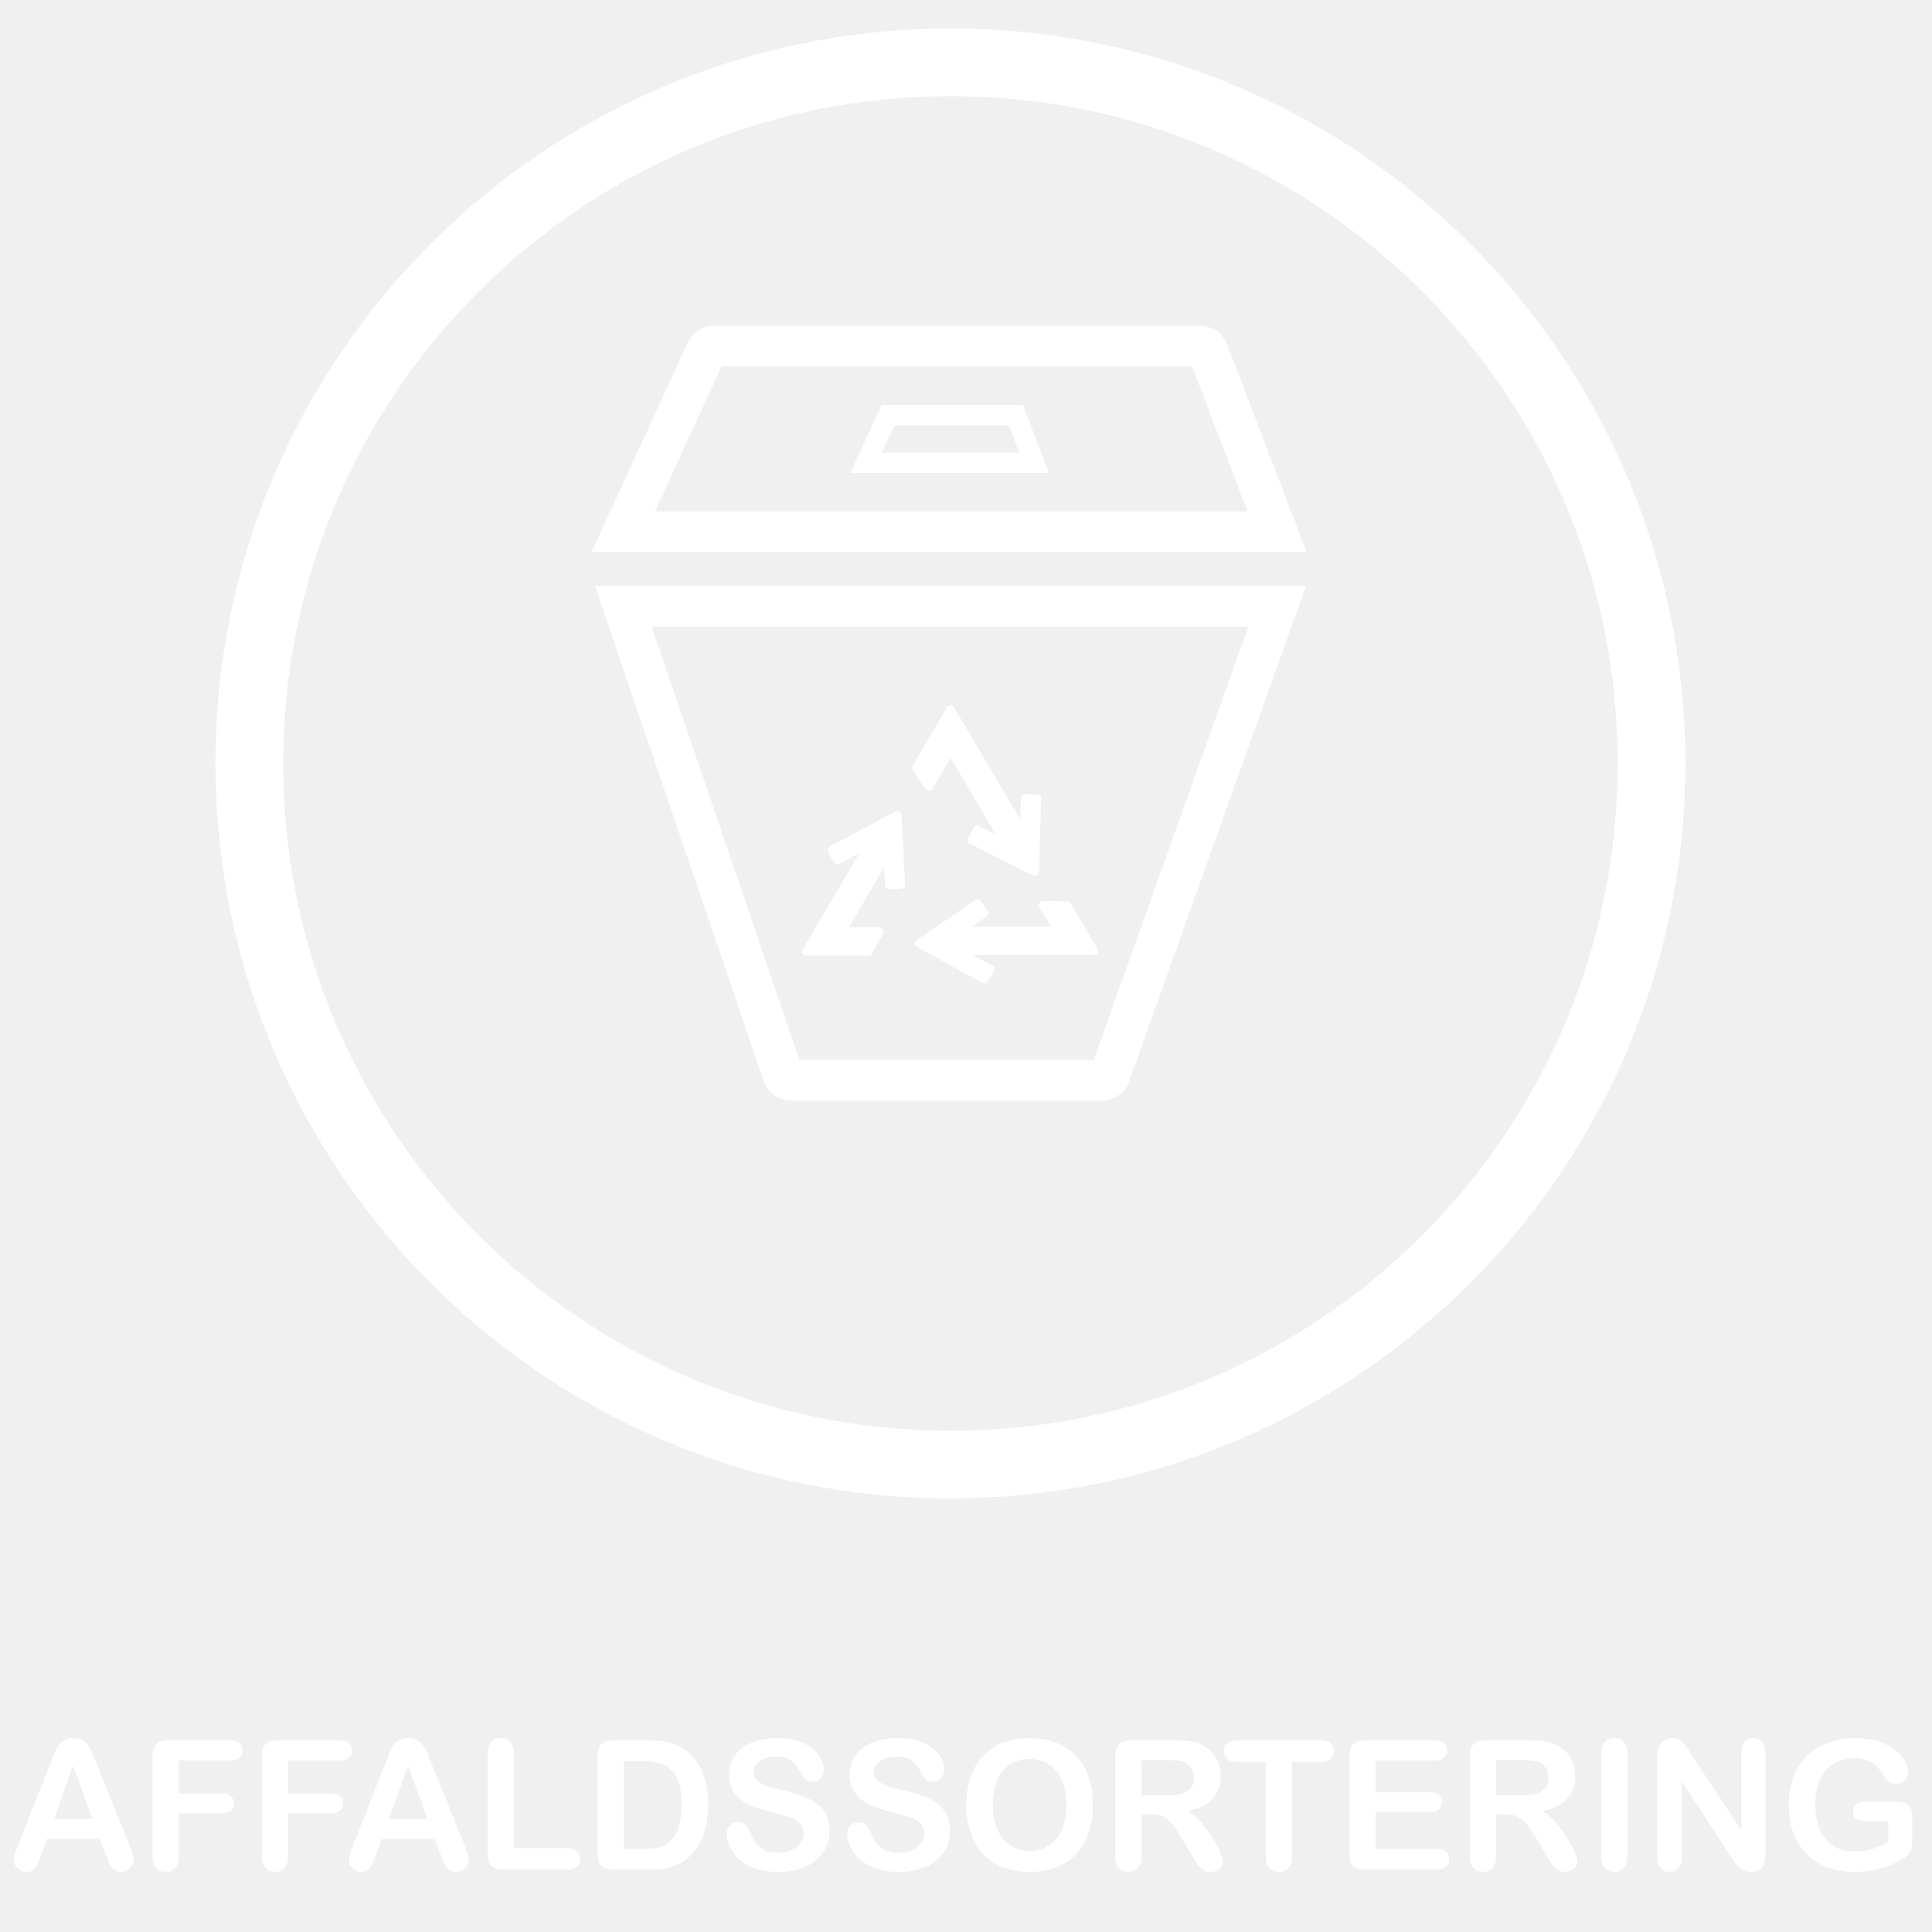
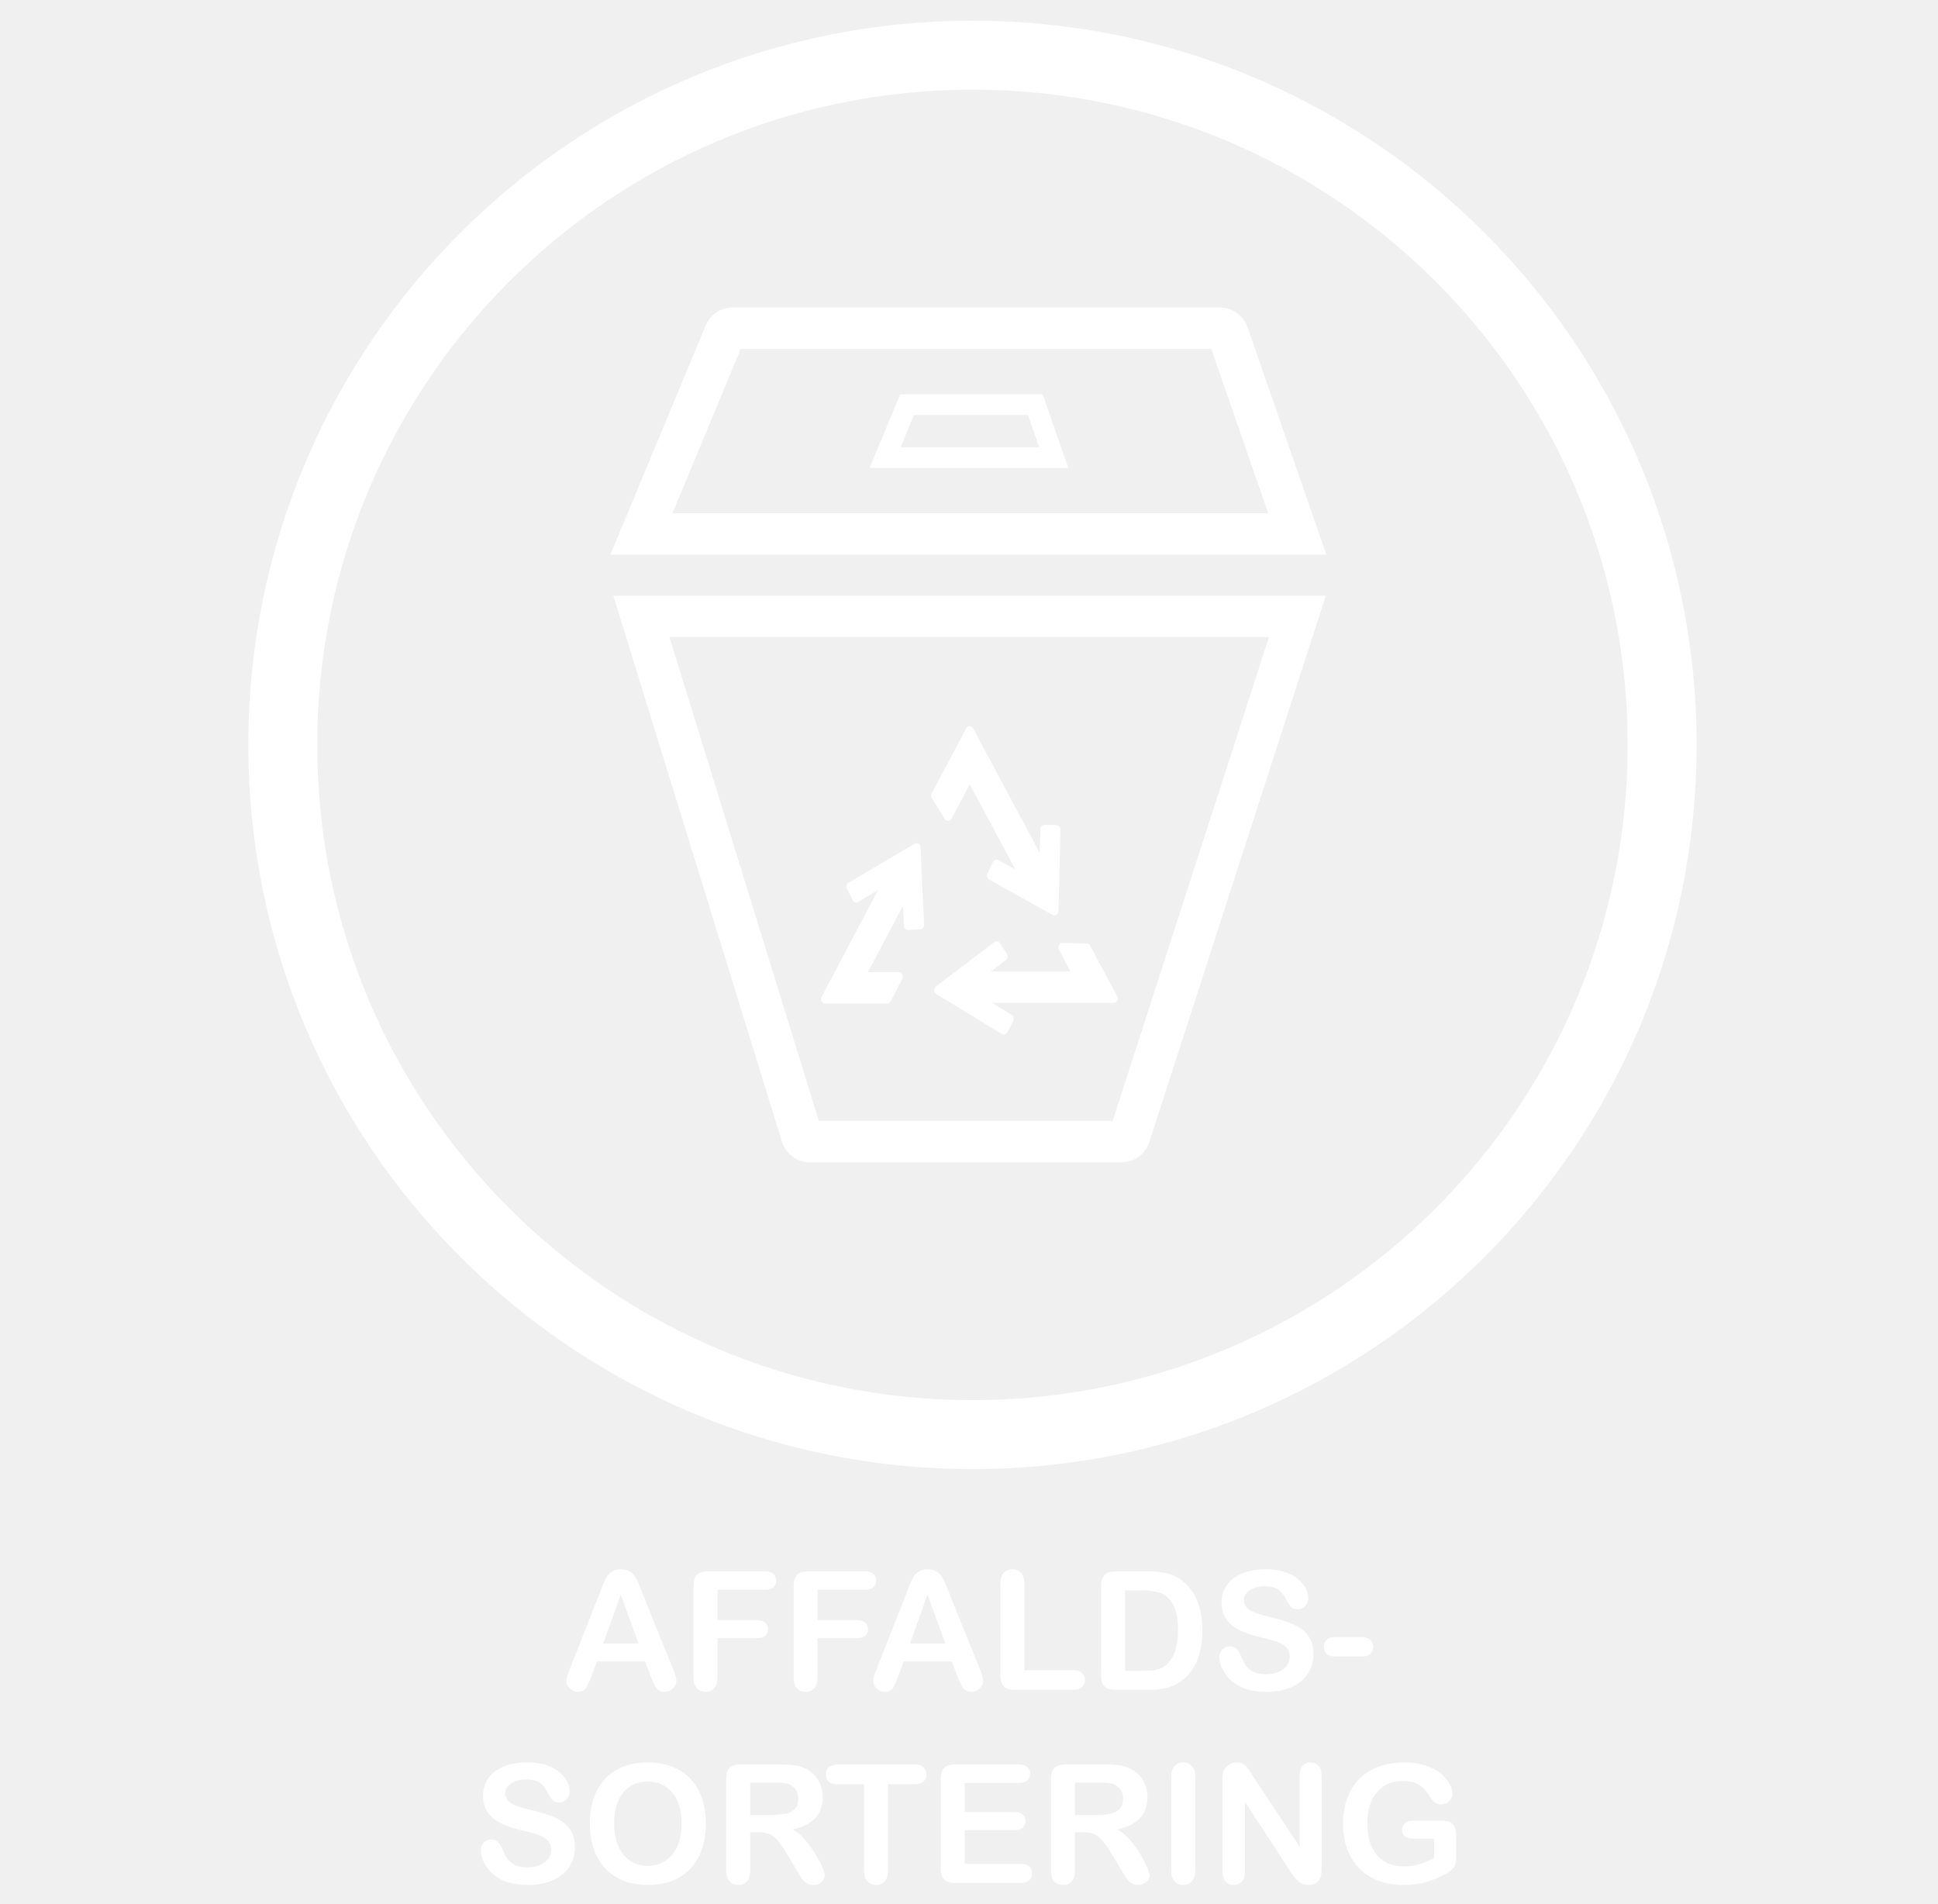
- <svg xmlns="http://www.w3.org/2000/svg" width="62" height="62" viewBox="0 0 62 62" fill="none">
-   <path d="M3.396 59.53L3.198 59.009H1.51L1.312 59.541C1.234 59.749 1.168 59.89 1.114 59.963C1.059 60.035 0.969 60.071 0.845 60.071C0.739 60.071 0.645 60.032 0.564 59.955C0.483 59.877 0.442 59.789 0.442 59.691C0.442 59.635 0.452 59.576 0.471 59.516C0.49 59.455 0.521 59.371 0.564 59.264L1.626 56.568C1.656 56.49 1.692 56.398 1.734 56.29C1.777 56.181 1.823 56.09 1.87 56.018C1.919 55.946 1.982 55.889 2.059 55.845C2.139 55.8 2.236 55.777 2.351 55.777C2.468 55.777 2.565 55.8 2.643 55.845C2.722 55.889 2.785 55.946 2.833 56.015C2.882 56.085 2.922 56.161 2.954 56.242C2.988 56.321 3.031 56.428 3.082 56.562L4.167 59.241C4.251 59.445 4.294 59.593 4.294 59.686C4.294 59.782 4.253 59.871 4.172 59.952C4.093 60.031 3.997 60.071 3.883 60.071C3.817 60.071 3.761 60.059 3.713 60.034C3.666 60.011 3.627 59.98 3.594 59.941C3.562 59.899 3.527 59.837 3.49 59.754C3.454 59.669 3.423 59.594 3.396 59.53ZM1.731 58.377H2.971L2.346 56.664L1.731 58.377ZM7.395 56.497H5.738V57.559H7.123C7.252 57.559 7.347 57.588 7.409 57.647C7.473 57.703 7.505 57.78 7.505 57.876C7.505 57.972 7.473 58.049 7.409 58.105C7.345 58.162 7.25 58.19 7.123 58.19H5.738V59.558C5.738 59.732 5.699 59.861 5.619 59.946C5.542 60.029 5.442 60.071 5.319 60.071C5.195 60.071 5.093 60.028 5.013 59.943C4.936 59.858 4.897 59.73 4.897 59.558V56.364C4.897 56.243 4.915 56.145 4.951 56.069C4.987 55.992 5.043 55.936 5.118 55.902C5.195 55.866 5.294 55.848 5.413 55.848H7.395C7.529 55.848 7.628 55.879 7.692 55.939C7.758 55.997 7.792 56.075 7.792 56.171C7.792 56.269 7.758 56.349 7.692 56.409C7.628 56.468 7.529 56.497 7.395 56.497ZM10.901 56.497H9.244V57.559H10.629C10.758 57.559 10.853 57.588 10.915 57.647C10.979 57.703 11.011 57.78 11.011 57.876C11.011 57.972 10.979 58.049 10.915 58.105C10.851 58.162 10.756 58.19 10.629 58.19H9.244V59.558C9.244 59.732 9.205 59.861 9.125 59.946C9.048 60.029 8.948 60.071 8.825 60.071C8.701 60.071 8.599 60.028 8.519 59.943C8.442 59.858 8.403 59.73 8.403 59.558V56.364C8.403 56.243 8.421 56.145 8.457 56.069C8.493 55.992 8.549 55.936 8.624 55.902C8.702 55.866 8.8 55.848 8.919 55.848H10.901C11.035 55.848 11.134 55.879 11.198 55.939C11.264 55.997 11.298 56.075 11.298 56.171C11.298 56.269 11.264 56.349 11.198 56.409C11.134 56.468 11.035 56.497 10.901 56.497ZM14.147 59.53L13.948 59.009H12.26L12.062 59.541C11.985 59.749 11.919 59.89 11.864 59.963C11.809 60.035 11.72 60.071 11.595 60.071C11.489 60.071 11.396 60.032 11.315 59.955C11.233 59.877 11.193 59.789 11.193 59.691C11.193 59.635 11.202 59.576 11.221 59.516C11.24 59.455 11.271 59.371 11.315 59.264L12.377 56.568C12.407 56.49 12.443 56.398 12.484 56.29C12.528 56.181 12.573 56.09 12.62 56.018C12.669 55.946 12.732 55.889 12.81 55.845C12.889 55.8 12.986 55.777 13.102 55.777C13.219 55.777 13.316 55.8 13.393 55.845C13.473 55.889 13.536 55.946 13.583 56.015C13.632 56.085 13.673 56.161 13.705 56.242C13.739 56.321 13.781 56.428 13.832 56.562L14.917 59.241C15.002 59.445 15.044 59.593 15.044 59.686C15.044 59.782 15.004 59.871 14.923 59.952C14.843 60.031 14.747 60.071 14.634 60.071C14.568 60.071 14.511 60.059 14.464 60.034C14.417 60.011 14.377 59.98 14.345 59.941C14.313 59.899 14.278 59.837 14.24 59.754C14.204 59.669 14.173 59.594 14.147 59.53ZM12.481 58.377H13.722L13.096 56.664L12.481 58.377ZM16.489 56.287V59.309H18.194C18.329 59.309 18.433 59.342 18.505 59.408C18.579 59.474 18.616 59.557 18.616 59.657C18.616 59.759 18.58 59.842 18.508 59.907C18.436 59.969 18.331 60 18.194 60H16.163C15.98 60 15.848 59.959 15.767 59.878C15.687 59.797 15.648 59.666 15.648 59.485V56.287C15.648 56.117 15.685 55.99 15.761 55.905C15.838 55.82 15.939 55.777 16.064 55.777C16.19 55.777 16.292 55.82 16.37 55.905C16.449 55.988 16.489 56.115 16.489 56.287ZM19.692 55.848H20.788C21.073 55.848 21.317 55.875 21.521 55.928C21.725 55.98 21.91 56.08 22.076 56.225C22.509 56.595 22.725 57.158 22.725 57.913C22.725 58.162 22.703 58.389 22.66 58.595C22.616 58.801 22.549 58.987 22.459 59.153C22.368 59.318 22.252 59.465 22.11 59.595C21.999 59.695 21.877 59.775 21.745 59.836C21.613 59.896 21.47 59.939 21.317 59.963C21.166 59.988 20.995 60 20.805 60H19.709C19.556 60 19.441 59.977 19.363 59.932C19.286 59.885 19.235 59.82 19.21 59.737C19.188 59.652 19.176 59.542 19.176 59.408V56.364C19.176 56.182 19.217 56.051 19.298 55.97C19.379 55.889 19.51 55.848 19.692 55.848ZM20.017 56.514V59.332H20.655C20.794 59.332 20.904 59.328 20.983 59.32C21.062 59.313 21.145 59.294 21.23 59.264C21.314 59.233 21.388 59.191 21.45 59.136C21.732 58.898 21.872 58.489 21.872 57.907C21.872 57.497 21.81 57.191 21.685 56.987C21.563 56.783 21.411 56.654 21.23 56.599C21.048 56.542 20.829 56.514 20.573 56.514H20.017ZM26.619 58.754C26.619 59.005 26.554 59.231 26.423 59.431C26.295 59.631 26.106 59.788 25.857 59.901C25.608 60.014 25.312 60.071 24.971 60.071C24.561 60.071 24.223 59.993 23.957 59.839C23.768 59.727 23.614 59.579 23.495 59.394C23.378 59.207 23.32 59.026 23.32 58.85C23.32 58.748 23.355 58.661 23.424 58.59C23.496 58.516 23.587 58.479 23.696 58.479C23.785 58.479 23.86 58.508 23.92 58.564C23.982 58.621 24.035 58.705 24.078 58.816C24.131 58.948 24.188 59.059 24.248 59.148C24.311 59.236 24.398 59.31 24.509 59.368C24.62 59.425 24.767 59.453 24.948 59.453C25.197 59.453 25.399 59.396 25.554 59.281C25.711 59.164 25.789 59.018 25.789 58.844C25.789 58.707 25.747 58.595 25.662 58.51C25.578 58.423 25.47 58.357 25.336 58.312C25.204 58.267 25.026 58.219 24.803 58.168C24.505 58.098 24.255 58.017 24.053 57.924C23.853 57.83 23.693 57.702 23.574 57.542C23.457 57.379 23.399 57.178 23.399 56.939C23.399 56.71 23.461 56.507 23.586 56.33C23.71 56.152 23.891 56.016 24.127 55.922C24.363 55.826 24.64 55.777 24.959 55.777C25.214 55.777 25.434 55.809 25.619 55.874C25.806 55.936 25.961 56.02 26.084 56.126C26.206 56.23 26.296 56.339 26.353 56.454C26.409 56.569 26.438 56.682 26.438 56.791C26.438 56.891 26.402 56.982 26.33 57.063C26.26 57.142 26.172 57.182 26.067 57.182C25.97 57.182 25.897 57.158 25.846 57.111C25.797 57.062 25.743 56.983 25.684 56.873C25.609 56.717 25.518 56.595 25.412 56.508C25.307 56.419 25.137 56.375 24.903 56.375C24.686 56.375 24.51 56.423 24.376 56.519C24.244 56.614 24.178 56.728 24.178 56.862C24.178 56.945 24.2 57.017 24.246 57.077C24.291 57.138 24.353 57.19 24.433 57.233C24.512 57.276 24.592 57.31 24.673 57.335C24.754 57.36 24.889 57.395 25.075 57.443C25.309 57.497 25.521 57.558 25.71 57.624C25.901 57.69 26.062 57.77 26.194 57.865C26.328 57.959 26.432 58.079 26.506 58.224C26.581 58.368 26.619 58.544 26.619 58.754ZM30.487 58.754C30.487 59.005 30.422 59.231 30.292 59.431C30.164 59.631 29.975 59.788 29.726 59.901C29.476 60.014 29.181 60.071 28.839 60.071C28.43 60.071 28.091 59.993 27.825 59.839C27.637 59.727 27.483 59.579 27.364 59.394C27.247 59.207 27.188 59.026 27.188 58.85C27.188 58.748 27.223 58.661 27.293 58.59C27.365 58.516 27.455 58.479 27.565 58.479C27.654 58.479 27.728 58.508 27.788 58.564C27.851 58.621 27.904 58.705 27.947 58.816C28 58.948 28.057 59.059 28.117 59.148C28.179 59.236 28.266 59.31 28.378 59.368C28.489 59.425 28.635 59.453 28.817 59.453C29.066 59.453 29.268 59.396 29.423 59.281C29.579 59.164 29.658 59.018 29.658 58.844C29.658 58.707 29.615 58.595 29.53 58.51C29.447 58.423 29.338 58.357 29.204 58.312C29.072 58.267 28.895 58.219 28.672 58.168C28.374 58.098 28.124 58.017 27.922 57.924C27.721 57.83 27.562 57.702 27.443 57.542C27.326 57.379 27.267 57.178 27.267 56.939C27.267 56.71 27.33 56.507 27.454 56.33C27.579 56.152 27.759 56.016 27.995 55.922C28.231 55.826 28.509 55.777 28.828 55.777C29.083 55.777 29.303 55.809 29.488 55.874C29.675 55.936 29.829 56.02 29.952 56.126C30.075 56.23 30.165 56.339 30.221 56.454C30.278 56.569 30.306 56.682 30.306 56.791C30.306 56.891 30.27 56.982 30.198 57.063C30.129 57.142 30.041 57.182 29.935 57.182C29.839 57.182 29.765 57.158 29.714 57.111C29.665 57.062 29.611 56.983 29.553 56.873C29.477 56.717 29.387 56.595 29.281 56.508C29.175 56.419 29.005 56.375 28.771 56.375C28.554 56.375 28.378 56.423 28.244 56.519C28.112 56.614 28.046 56.728 28.046 56.862C28.046 56.945 28.069 57.017 28.114 57.077C28.16 57.138 28.222 57.19 28.301 57.233C28.38 57.276 28.461 57.31 28.542 57.335C28.623 57.36 28.757 57.395 28.944 57.443C29.178 57.497 29.39 57.558 29.578 57.624C29.769 57.69 29.93 57.77 30.063 57.865C30.197 57.959 30.3 58.079 30.374 58.224C30.45 58.368 30.487 58.544 30.487 58.754ZM33.028 55.777C33.458 55.777 33.827 55.865 34.135 56.041C34.445 56.215 34.679 56.463 34.837 56.786C34.996 57.107 35.075 57.484 35.075 57.919C35.075 58.239 35.032 58.531 34.945 58.794C34.858 59.056 34.728 59.283 34.554 59.476C34.38 59.669 34.167 59.816 33.914 59.918C33.661 60.02 33.371 60.071 33.045 60.071C32.72 60.071 32.429 60.019 32.172 59.915C31.916 59.809 31.701 59.661 31.53 59.47C31.358 59.28 31.227 59.05 31.139 58.782C31.052 58.514 31.009 58.224 31.009 57.913C31.009 57.594 31.054 57.301 31.144 57.035C31.237 56.769 31.37 56.542 31.544 56.355C31.717 56.168 31.929 56.026 32.178 55.928C32.427 55.828 32.711 55.777 33.028 55.777ZM34.223 57.913C34.223 57.609 34.174 57.345 34.076 57.123C33.977 56.9 33.837 56.732 33.654 56.619C33.472 56.503 33.264 56.446 33.028 56.446C32.86 56.446 32.704 56.478 32.56 56.542C32.419 56.604 32.296 56.696 32.192 56.817C32.09 56.938 32.009 57.092 31.949 57.281C31.89 57.468 31.861 57.679 31.861 57.913C31.861 58.149 31.89 58.362 31.949 58.553C32.009 58.743 32.093 58.902 32.201 59.029C32.31 59.153 32.435 59.247 32.575 59.309C32.716 59.371 32.871 59.402 33.039 59.402C33.254 59.402 33.452 59.349 33.631 59.241C33.812 59.133 33.956 58.967 34.061 58.743C34.169 58.518 34.223 58.241 34.223 57.913ZM36.925 58.224H36.63V59.558C36.63 59.734 36.591 59.863 36.514 59.946C36.437 60.029 36.336 60.071 36.211 60.071C36.077 60.071 35.973 60.027 35.899 59.941C35.826 59.854 35.789 59.726 35.789 59.558V56.364C35.789 56.182 35.83 56.051 35.911 55.97C35.992 55.889 36.123 55.848 36.304 55.848H37.672C37.861 55.848 38.023 55.857 38.157 55.874C38.291 55.889 38.411 55.921 38.519 55.97C38.649 56.025 38.764 56.103 38.865 56.205C38.965 56.307 39.04 56.426 39.091 56.562C39.144 56.696 39.17 56.839 39.17 56.99C39.17 57.299 39.083 57.547 38.907 57.731C38.733 57.917 38.469 58.048 38.114 58.125C38.263 58.205 38.406 58.322 38.542 58.476C38.678 58.631 38.798 58.796 38.904 58.972C39.012 59.146 39.095 59.303 39.153 59.445C39.214 59.585 39.244 59.681 39.244 59.734C39.244 59.788 39.226 59.843 39.19 59.898C39.156 59.951 39.109 59.992 39.049 60.023C38.988 60.055 38.918 60.071 38.839 60.071C38.745 60.071 38.665 60.048 38.601 60.003C38.537 59.959 38.481 59.904 38.434 59.836C38.389 59.768 38.327 59.668 38.247 59.535L37.91 58.975C37.789 58.769 37.681 58.612 37.584 58.505C37.49 58.397 37.394 58.323 37.296 58.284C37.197 58.244 37.074 58.224 36.925 58.224ZM37.406 56.48H36.63V57.621H37.383C37.585 57.621 37.755 57.604 37.893 57.57C38.031 57.534 38.136 57.475 38.208 57.392C38.281 57.307 38.318 57.191 38.318 57.043C38.318 56.928 38.289 56.827 38.23 56.74C38.172 56.652 38.09 56.586 37.987 56.542C37.888 56.501 37.695 56.48 37.406 56.48ZM42.376 56.542H41.459V59.558C41.459 59.732 41.42 59.861 41.343 59.946C41.265 60.029 41.165 60.071 41.042 60.071C40.918 60.071 40.816 60.028 40.736 59.943C40.659 59.858 40.62 59.73 40.62 59.558V56.542H39.703C39.559 56.542 39.453 56.511 39.383 56.449C39.313 56.384 39.278 56.3 39.278 56.197C39.278 56.089 39.314 56.004 39.386 55.942C39.459 55.879 39.565 55.848 39.703 55.848H42.376C42.522 55.848 42.629 55.88 42.699 55.944C42.771 56.009 42.807 56.093 42.807 56.197C42.807 56.3 42.771 56.384 42.699 56.449C42.627 56.511 42.52 56.542 42.376 56.542ZM46.041 56.497H44.146V57.516H45.891C46.019 57.516 46.115 57.546 46.177 57.604C46.241 57.661 46.273 57.736 46.273 57.831C46.273 57.925 46.242 58.002 46.18 58.063C46.117 58.121 46.021 58.151 45.891 58.151H44.146V59.332H46.106C46.238 59.332 46.337 59.363 46.403 59.425C46.471 59.486 46.505 59.567 46.505 59.669C46.505 59.767 46.471 59.847 46.403 59.909C46.337 59.97 46.238 60 46.106 60H43.821C43.638 60 43.505 59.959 43.424 59.878C43.345 59.797 43.305 59.666 43.305 59.485V56.364C43.305 56.243 43.323 56.145 43.359 56.069C43.395 55.992 43.451 55.936 43.526 55.902C43.603 55.866 43.702 55.848 43.821 55.848H46.041C46.175 55.848 46.274 55.879 46.338 55.939C46.404 55.997 46.437 56.075 46.437 56.171C46.437 56.269 46.404 56.349 46.338 56.409C46.274 56.468 46.175 56.497 46.041 56.497ZM48.304 58.224H48.009V59.558C48.009 59.734 47.971 59.863 47.893 59.946C47.816 60.029 47.715 60.071 47.59 60.071C47.456 60.071 47.352 60.027 47.279 59.941C47.205 59.854 47.168 59.726 47.168 59.558V56.364C47.168 56.182 47.209 56.051 47.29 55.97C47.371 55.889 47.502 55.848 47.684 55.848H49.051C49.24 55.848 49.402 55.857 49.536 55.874C49.67 55.889 49.791 55.921 49.898 55.97C50.028 56.025 50.144 56.103 50.244 56.205C50.344 56.307 50.419 56.426 50.47 56.562C50.523 56.696 50.55 56.839 50.55 56.99C50.55 57.299 50.462 57.547 50.286 57.731C50.112 57.917 49.848 58.048 49.493 58.125C49.642 58.205 49.785 58.322 49.921 58.476C50.057 58.631 50.178 58.796 50.283 58.972C50.391 59.146 50.474 59.303 50.532 59.445C50.593 59.585 50.623 59.681 50.623 59.734C50.623 59.788 50.605 59.843 50.569 59.898C50.535 59.951 50.488 59.992 50.428 60.023C50.367 60.055 50.297 60.071 50.218 60.071C50.124 60.071 50.044 60.048 49.98 60.003C49.916 59.959 49.86 59.904 49.813 59.836C49.768 59.768 49.706 59.668 49.626 59.535L49.289 58.975C49.168 58.769 49.06 58.612 48.964 58.505C48.869 58.397 48.773 58.323 48.675 58.284C48.577 58.244 48.453 58.224 48.304 58.224ZM48.785 56.48H48.009V57.621H48.763C48.965 57.621 49.134 57.604 49.272 57.57C49.41 57.534 49.515 57.475 49.587 57.392C49.66 57.307 49.697 57.191 49.697 57.043C49.697 56.928 49.668 56.827 49.609 56.74C49.551 56.652 49.47 56.586 49.366 56.542C49.267 56.501 49.074 56.48 48.785 56.48ZM51.382 59.558V56.287C51.382 56.117 51.421 55.99 51.498 55.905C51.576 55.82 51.676 55.777 51.798 55.777C51.925 55.777 52.027 55.82 52.104 55.905C52.184 55.988 52.223 56.115 52.223 56.287V59.558C52.223 59.73 52.184 59.858 52.104 59.943C52.027 60.028 51.925 60.071 51.798 60.071C51.678 60.071 51.578 60.028 51.498 59.943C51.421 59.856 51.382 59.728 51.382 59.558ZM54.262 56.282L55.879 58.728V56.259C55.879 56.098 55.913 55.978 55.981 55.899C56.051 55.818 56.145 55.777 56.262 55.777C56.383 55.777 56.478 55.818 56.548 55.899C56.618 55.978 56.653 56.098 56.653 56.259V59.524C56.653 59.889 56.502 60.071 56.199 60.071C56.124 60.071 56.056 60.059 55.995 60.037C55.935 60.016 55.878 59.982 55.826 59.935C55.773 59.888 55.724 59.833 55.678 59.771C55.633 59.706 55.588 59.641 55.542 59.575L53.965 57.157V59.589C53.965 59.748 53.928 59.868 53.855 59.949C53.781 60.03 53.687 60.071 53.571 60.071C53.452 60.071 53.357 60.03 53.285 59.949C53.214 59.866 53.178 59.746 53.178 59.589V56.386C53.178 56.25 53.193 56.144 53.223 56.066C53.259 55.981 53.318 55.912 53.401 55.86C53.484 55.805 53.574 55.777 53.67 55.777C53.746 55.777 53.81 55.79 53.863 55.814C53.918 55.839 53.965 55.872 54.005 55.913C54.046 55.955 54.088 56.009 54.129 56.075C54.173 56.141 54.217 56.21 54.262 56.282ZM61.365 58.312V59.108C61.365 59.214 61.355 59.299 61.334 59.363C61.313 59.425 61.274 59.482 61.218 59.533C61.163 59.584 61.092 59.633 61.005 59.68C60.754 59.816 60.513 59.915 60.28 59.977C60.048 60.04 59.795 60.071 59.521 60.071C59.202 60.071 58.912 60.022 58.649 59.923C58.387 59.825 58.163 59.683 57.978 59.496C57.793 59.309 57.65 59.082 57.55 58.816C57.452 58.55 57.403 58.253 57.403 57.924C57.403 57.601 57.451 57.306 57.547 57.038C57.644 56.77 57.785 56.542 57.972 56.355C58.159 56.168 58.387 56.026 58.655 55.928C58.923 55.828 59.227 55.777 59.567 55.777C59.846 55.777 60.093 55.815 60.309 55.891C60.524 55.964 60.699 56.058 60.833 56.171C60.967 56.284 61.068 56.404 61.136 56.531C61.204 56.657 61.238 56.77 61.238 56.868C61.238 56.974 61.198 57.064 61.119 57.14C61.041 57.213 60.948 57.25 60.838 57.25C60.778 57.25 60.719 57.236 60.663 57.208C60.608 57.179 60.562 57.14 60.524 57.089C60.42 56.926 60.332 56.804 60.261 56.721C60.189 56.637 60.092 56.568 59.969 56.511C59.848 56.454 59.693 56.426 59.504 56.426C59.31 56.426 59.136 56.46 58.983 56.528C58.83 56.594 58.699 56.691 58.59 56.82C58.482 56.946 58.399 57.102 58.34 57.287C58.284 57.472 58.255 57.677 58.255 57.901C58.255 58.389 58.367 58.763 58.59 59.026C58.814 59.288 59.127 59.419 59.527 59.419C59.721 59.419 59.904 59.394 60.074 59.343C60.245 59.292 60.419 59.219 60.595 59.125V58.451H59.943C59.787 58.451 59.668 58.427 59.587 58.38C59.507 58.333 59.468 58.253 59.468 58.139C59.468 58.047 59.501 57.97 59.567 57.91C59.635 57.849 59.726 57.819 59.841 57.819H60.796C60.913 57.819 61.012 57.83 61.093 57.85C61.174 57.871 61.239 57.917 61.289 57.989C61.34 58.061 61.365 58.169 61.365 58.312Z" fill="white" />
-   <path d="M30.5 47C42.926 47 53 36.926 53 24.5C53 12.074 42.926 2 30.5 2C18.074 2 8 12.074 8 24.5C8 36.926 18.074 47 30.5 47Z" stroke="white" stroke-width="2.171" stroke-miterlimit="10" />
-   <path d="M20 19.453L25.128 34.488C25.163 34.593 25.264 34.664 25.375 34.664H35.373C35.484 34.664 35.581 34.593 35.62 34.491L40.986 19.453H20Z" stroke="white" stroke-width="1.302" stroke-miterlimit="10" />
-   <path d="M20 17.065L22.668 11.257C22.71 11.164 22.805 11.106 22.905 11.106H38.523C38.63 11.106 38.727 11.174 38.767 11.273L40.982 17.065H20Z" stroke="white" stroke-width="1.302" stroke-miterlimit="10" />
-   <path d="M30.506 24.319L31.963 26.784L31.423 26.512C31.358 26.48 31.28 26.506 31.248 26.566L31.072 26.902C31.039 26.966 31.065 27.043 31.127 27.075L33.154 28.101C33.239 28.145 33.343 28.085 33.343 27.989L33.408 25.63C33.408 25.559 33.353 25.498 33.281 25.498L32.897 25.489C32.826 25.489 32.764 25.543 32.764 25.613L32.744 26.304L30.613 22.698C30.561 22.612 30.438 22.612 30.389 22.698L29.289 24.578C29.263 24.619 29.266 24.671 29.292 24.712L29.702 25.319C29.754 25.399 29.875 25.396 29.923 25.313L30.503 24.322L30.506 24.319ZM32.721 27.167L32.705 27.161H32.721V27.167Z" fill="white" />
-   <path d="M28.372 27.842L28.401 28.414C28.404 28.485 28.466 28.539 28.537 28.536L28.921 28.517C28.993 28.513 29.048 28.453 29.045 28.382L28.928 26.144C28.921 26.052 28.82 25.994 28.736 26.039L26.628 27.167C26.566 27.203 26.54 27.279 26.576 27.34L26.761 27.672C26.797 27.733 26.875 27.759 26.937 27.724L27.571 27.382L25.762 30.476C25.713 30.562 25.775 30.668 25.876 30.668H27.864C27.913 30.668 27.955 30.642 27.978 30.601L28.346 29.949C28.394 29.862 28.329 29.757 28.232 29.757H27.246L28.372 27.832V27.842Z" fill="white" />
-   <path d="M35.22 30.453L34.355 28.989C34.332 28.951 34.29 28.925 34.244 28.925L33.47 28.913C33.369 28.913 33.304 29.018 33.356 29.105L33.73 29.738H31.183L31.661 29.408C31.719 29.367 31.736 29.287 31.693 29.229L31.472 28.919C31.43 28.861 31.349 28.846 31.29 28.887L29.422 30.172C29.344 30.227 29.351 30.342 29.432 30.39L31.527 31.547C31.589 31.582 31.671 31.56 31.706 31.499L31.895 31.17C31.931 31.109 31.908 31.029 31.846 30.994L31.215 30.645H35.113C35.214 30.645 35.276 30.537 35.227 30.453H35.22Z" fill="white" />
-   <path d="M27.796 14.853L28.498 13.322H32.604L33.19 14.853H27.796Z" stroke="white" stroke-width="0.651" stroke-miterlimit="10" />
+ <svg xmlns="http://www.w3.org/2000/svg" width="281" height="276" viewBox="0 0 281 276" fill="none">
+   <path d="M94.352 243.055L93.531 240.898H86.547L85.727 243.102C85.406 243.961 85.133 244.543 84.906 244.848C84.68 245.145 84.309 245.293 83.793 245.293C83.356 245.293 82.969 245.133 82.633 244.812C82.297 244.492 82.129 244.129 82.129 243.723C82.129 243.488 82.168 243.246 82.246 242.996C82.324 242.746 82.453 242.398 82.633 241.953L87.027 230.797C87.152 230.477 87.301 230.094 87.473 229.648C87.652 229.195 87.84 228.82 88.035 228.523C88.238 228.227 88.5 227.988 88.82 227.809C89.148 227.621 89.551 227.527 90.027 227.527C90.512 227.527 90.914 227.621 91.234 227.809C91.562 227.988 91.824 228.223 92.019 228.512C92.223 228.801 92.391 229.113 92.523 229.449C92.664 229.777 92.84 230.219 93.051 230.773L97.539 241.859C97.891 242.703 98.066 243.316 98.066 243.699C98.066 244.098 97.898 244.465 97.562 244.801C97.234 245.129 96.836 245.293 96.367 245.293C96.094 245.293 95.859 245.242 95.664 245.141C95.469 245.047 95.305 244.918 95.172 244.754C95.039 244.582 94.894 244.324 94.738 243.98C94.59 243.629 94.461 243.32 94.352 243.055ZM87.461 238.285H92.594L90.004 231.195L87.461 238.285ZM110.898 230.504H104.043V234.898H109.773C110.305 234.898 110.699 235.02 110.957 235.262C111.223 235.496 111.355 235.812 111.355 236.211C111.355 236.609 111.223 236.926 110.957 237.16C110.691 237.395 110.297 237.512 109.773 237.512H104.043V243.172C104.043 243.891 103.879 244.426 103.551 244.777C103.23 245.121 102.816 245.293 102.309 245.293C101.793 245.293 101.371 245.117 101.043 244.766C100.723 244.414 100.562 243.883 100.562 243.172V229.953C100.562 229.453 100.637 229.047 100.785 228.734C100.934 228.414 101.164 228.184 101.477 228.043C101.797 227.895 102.203 227.82 102.695 227.82H110.898C111.453 227.82 111.863 227.945 112.129 228.195C112.402 228.438 112.539 228.758 112.539 229.156C112.539 229.562 112.402 229.891 112.129 230.141C111.863 230.383 111.453 230.504 110.898 230.504ZM125.406 230.504H118.551V234.898H124.281C124.812 234.898 125.207 235.02 125.465 235.262C125.73 235.496 125.863 235.812 125.863 236.211C125.863 236.609 125.73 236.926 125.465 237.16C125.199 237.395 124.805 237.512 124.281 237.512H118.551V243.172C118.551 243.891 118.387 244.426 118.059 244.777C117.738 245.121 117.324 245.293 116.816 245.293C116.301 245.293 115.879 245.117 115.551 244.766C115.23 244.414 115.07 243.883 115.07 243.172V229.953C115.07 229.453 115.145 229.047 115.293 228.734C115.441 228.414 115.672 228.184 115.984 228.043C116.305 227.895 116.711 227.82 117.203 227.82H125.406C125.961 227.82 126.371 227.945 126.637 228.195C126.91 228.438 127.047 228.758 127.047 229.156C127.047 229.562 126.91 229.891 126.637 230.141C126.371 230.383 125.961 230.504 125.406 230.504ZM138.836 243.055L138.016 240.898H131.031L130.211 243.102C129.891 243.961 129.617 244.543 129.391 244.848C129.164 245.145 128.793 245.293 128.277 245.293C127.84 245.293 127.453 245.133 127.117 244.812C126.781 244.492 126.613 244.129 126.613 243.723C126.613 243.488 126.652 243.246 126.73 242.996C126.809 242.746 126.938 242.398 127.117 241.953L131.512 230.797C131.637 230.477 131.785 230.094 131.957 229.648C132.137 229.195 132.324 228.82 132.52 228.523C132.723 228.227 132.984 227.988 133.305 227.809C133.633 227.621 134.035 227.527 134.512 227.527C134.996 227.527 135.398 227.621 135.719 227.809C136.047 227.988 136.309 228.223 136.504 228.512C136.707 228.801 136.875 229.113 137.008 229.449C137.148 229.777 137.324 230.219 137.535 230.773L142.023 241.859C142.375 242.703 142.551 243.316 142.551 243.699C142.551 244.098 142.383 244.465 142.047 244.801C141.719 245.129 141.32 245.293 140.852 245.293C140.578 245.293 140.344 245.242 140.148 245.141C139.953 245.047 139.789 244.918 139.656 244.754C139.523 244.582 139.379 244.324 139.223 243.98C139.074 243.629 138.945 243.32 138.836 243.055ZM131.945 238.285H137.078L134.488 231.195L131.945 238.285ZM148.527 229.637V242.141H155.582C156.145 242.141 156.574 242.277 156.871 242.551C157.176 242.824 157.328 243.168 157.328 243.582C157.328 244.004 157.18 244.348 156.883 244.613C156.586 244.871 156.152 245 155.582 245H147.18C146.422 245 145.875 244.832 145.539 244.496C145.211 244.16 145.047 243.617 145.047 242.867V229.637C145.047 228.934 145.203 228.406 145.516 228.055C145.836 227.703 146.254 227.527 146.77 227.527C147.293 227.527 147.715 227.703 148.035 228.055C148.363 228.398 148.527 228.926 148.527 229.637ZM161.781 227.82H166.316C167.496 227.82 168.508 227.93 169.352 228.148C170.195 228.367 170.961 228.777 171.648 229.379C173.438 230.91 174.332 233.238 174.332 236.363C174.332 237.395 174.242 238.336 174.062 239.188C173.883 240.039 173.605 240.809 173.23 241.496C172.855 242.176 172.375 242.785 171.789 243.324C171.328 243.738 170.824 244.07 170.277 244.32C169.73 244.57 169.141 244.746 168.508 244.848C167.883 244.949 167.176 245 166.387 245H161.852C161.219 245 160.742 244.906 160.422 244.719C160.102 244.523 159.891 244.254 159.789 243.91C159.695 243.559 159.648 243.105 159.648 242.551V229.953C159.648 229.203 159.816 228.66 160.152 228.324C160.488 227.988 161.031 227.82 161.781 227.82ZM163.129 230.574V242.234H165.766C166.344 242.234 166.797 242.219 167.125 242.188C167.453 242.156 167.793 242.078 168.145 241.953C168.496 241.828 168.801 241.652 169.059 241.426C170.223 240.441 170.805 238.746 170.805 236.34C170.805 234.645 170.547 233.375 170.031 232.531C169.523 231.688 168.895 231.152 168.145 230.926C167.395 230.691 166.488 230.574 165.426 230.574H163.129ZM190.445 239.844C190.445 240.883 190.176 241.816 189.637 242.645C189.105 243.473 188.324 244.121 187.293 244.59C186.262 245.059 185.039 245.293 183.625 245.293C181.93 245.293 180.531 244.973 179.43 244.332C178.648 243.871 178.012 243.258 177.52 242.492C177.035 241.719 176.793 240.969 176.793 240.242C176.793 239.82 176.938 239.461 177.227 239.164C177.523 238.859 177.898 238.707 178.352 238.707C178.719 238.707 179.027 238.824 179.277 239.059C179.535 239.293 179.754 239.641 179.934 240.102C180.152 240.648 180.387 241.105 180.637 241.473C180.895 241.84 181.254 242.145 181.715 242.387C182.176 242.621 182.781 242.738 183.531 242.738C184.562 242.738 185.398 242.5 186.039 242.023C186.688 241.539 187.012 240.938 187.012 240.219C187.012 239.648 186.836 239.188 186.484 238.836C186.141 238.477 185.691 238.203 185.137 238.016C184.59 237.828 183.855 237.629 182.934 237.418C181.699 237.129 180.664 236.793 179.828 236.41C179 236.02 178.34 235.492 177.848 234.828C177.363 234.156 177.121 233.324 177.121 232.332C177.121 231.387 177.379 230.547 177.895 229.812C178.41 229.078 179.156 228.516 180.133 228.125C181.109 227.727 182.258 227.527 183.578 227.527C184.633 227.527 185.543 227.66 186.309 227.926C187.082 228.184 187.723 228.531 188.23 228.969C188.738 229.398 189.109 229.852 189.344 230.328C189.578 230.805 189.695 231.27 189.695 231.723C189.695 232.137 189.547 232.512 189.25 232.848C188.961 233.176 188.598 233.34 188.16 233.34C187.762 233.34 187.457 233.242 187.246 233.047C187.043 232.844 186.82 232.516 186.578 232.062C186.266 231.414 185.891 230.91 185.453 230.551C185.016 230.184 184.312 230 183.344 230C182.445 230 181.719 230.199 181.164 230.598C180.617 230.988 180.344 231.461 180.344 232.016C180.344 232.359 180.438 232.656 180.625 232.906C180.812 233.156 181.07 233.371 181.398 233.551C181.727 233.73 182.059 233.871 182.395 233.973C182.73 234.074 183.285 234.223 184.059 234.418C185.027 234.645 185.902 234.895 186.684 235.168C187.473 235.441 188.141 235.773 188.688 236.164C189.242 236.555 189.672 237.051 189.977 237.652C190.289 238.246 190.445 238.977 190.445 239.844ZM197.383 240.172H193.68C193.117 240.172 192.688 240.043 192.391 239.785C192.102 239.52 191.957 239.18 191.957 238.766C191.957 238.344 192.098 238.004 192.379 237.746C192.668 237.48 193.102 237.348 193.68 237.348H197.383C197.961 237.348 198.391 237.48 198.672 237.746C198.961 238.004 199.105 238.344 199.105 238.766C199.105 239.18 198.965 239.52 198.684 239.785C198.402 240.043 197.969 240.172 197.383 240.172ZM83.359 267.844C83.359 268.883 83.09 269.816 82.551 270.645C82.019 271.473 81.238 272.121 80.207 272.59C79.176 273.059 77.953 273.293 76.539 273.293C74.844 273.293 73.445 272.973 72.344 272.332C71.562 271.871 70.926 271.258 70.434 270.492C69.949 269.719 69.707 268.969 69.707 268.242C69.707 267.82 69.852 267.461 70.141 267.164C70.438 266.859 70.812 266.707 71.266 266.707C71.633 266.707 71.941 266.824 72.191 267.059C72.449 267.293 72.668 267.641 72.848 268.102C73.066 268.648 73.301 269.105 73.551 269.473C73.809 269.84 74.168 270.145 74.629 270.387C75.09 270.621 75.695 270.738 76.445 270.738C77.477 270.738 78.312 270.5 78.953 270.023C79.602 269.539 79.926 268.938 79.926 268.219C79.926 267.648 79.75 267.188 79.398 266.836C79.055 266.477 78.606 266.203 78.051 266.016C77.504 265.828 76.769 265.629 75.848 265.418C74.613 265.129 73.578 264.793 72.742 264.41C71.914 264.02 71.254 263.492 70.762 262.828C70.277 262.156 70.035 261.324 70.035 260.332C70.035 259.387 70.293 258.547 70.809 257.812C71.324 257.078 72.07 256.516 73.047 256.125C74.023 255.727 75.172 255.527 76.492 255.527C77.547 255.527 78.457 255.66 79.223 255.926C79.996 256.184 80.637 256.531 81.144 256.969C81.652 257.398 82.023 257.852 82.258 258.328C82.492 258.805 82.609 259.27 82.609 259.723C82.609 260.137 82.461 260.512 82.164 260.848C81.875 261.176 81.512 261.34 81.074 261.34C80.676 261.34 80.371 261.242 80.16 261.047C79.957 260.844 79.734 260.516 79.492 260.062C79.18 259.414 78.805 258.91 78.367 258.551C77.93 258.184 77.227 258 76.258 258C75.359 258 74.633 258.199 74.078 258.598C73.531 258.988 73.258 259.461 73.258 260.016C73.258 260.359 73.352 260.656 73.539 260.906C73.727 261.156 73.984 261.371 74.312 261.551C74.641 261.73 74.973 261.871 75.309 261.973C75.644 262.074 76.199 262.223 76.973 262.418C77.941 262.645 78.816 262.895 79.598 263.168C80.387 263.441 81.055 263.773 81.602 264.164C82.156 264.555 82.586 265.051 82.891 265.652C83.203 266.246 83.359 266.977 83.359 267.844ZM93.871 255.527C95.652 255.527 97.18 255.891 98.453 256.617C99.734 257.336 100.703 258.363 101.359 259.699C102.016 261.027 102.344 262.59 102.344 264.387C102.344 265.715 102.164 266.922 101.805 268.008C101.445 269.094 100.906 270.035 100.188 270.832C99.469 271.629 98.586 272.238 97.539 272.66C96.492 273.082 95.293 273.293 93.941 273.293C92.598 273.293 91.394 273.078 90.332 272.648C89.269 272.211 88.383 271.598 87.672 270.809C86.961 270.02 86.422 269.07 86.055 267.961C85.695 266.852 85.516 265.652 85.516 264.363C85.516 263.043 85.703 261.832 86.078 260.73C86.461 259.629 87.012 258.691 87.731 257.918C88.449 257.145 89.324 256.555 90.356 256.148C91.387 255.734 92.559 255.527 93.871 255.527ZM98.816 264.363C98.816 263.105 98.613 262.016 98.207 261.094C97.801 260.172 97.219 259.477 96.461 259.008C95.711 258.531 94.848 258.293 93.871 258.293C93.176 258.293 92.531 258.426 91.938 258.691C91.352 258.949 90.844 259.328 90.414 259.828C89.992 260.328 89.656 260.969 89.406 261.75C89.164 262.523 89.043 263.395 89.043 264.363C89.043 265.34 89.164 266.223 89.406 267.012C89.656 267.801 90.004 268.457 90.449 268.98C90.902 269.496 91.418 269.883 91.996 270.141C92.582 270.398 93.223 270.527 93.918 270.527C94.809 270.527 95.625 270.305 96.367 269.859C97.117 269.414 97.711 268.727 98.148 267.797C98.594 266.867 98.816 265.723 98.816 264.363ZM109.996 265.652H108.777V271.172C108.777 271.898 108.617 272.434 108.297 272.777C107.977 273.121 107.559 273.293 107.043 273.293C106.488 273.293 106.059 273.113 105.754 272.754C105.449 272.395 105.297 271.867 105.297 271.172V257.953C105.297 257.203 105.465 256.66 105.801 256.324C106.137 255.988 106.68 255.82 107.43 255.82H113.09C113.871 255.82 114.539 255.855 115.094 255.926C115.648 255.988 116.148 256.121 116.594 256.324C117.133 256.551 117.609 256.875 118.023 257.297C118.438 257.719 118.75 258.211 118.961 258.773C119.18 259.328 119.289 259.918 119.289 260.543C119.289 261.824 118.926 262.848 118.199 263.613C117.48 264.379 116.387 264.922 114.918 265.242C115.535 265.57 116.125 266.055 116.688 266.695C117.25 267.336 117.75 268.02 118.188 268.746C118.633 269.465 118.977 270.117 119.219 270.703C119.469 271.281 119.594 271.68 119.594 271.898C119.594 272.125 119.52 272.352 119.371 272.578C119.23 272.797 119.035 272.969 118.785 273.094C118.535 273.227 118.246 273.293 117.918 273.293C117.527 273.293 117.199 273.199 116.934 273.012C116.668 272.832 116.438 272.602 116.242 272.32C116.055 272.039 115.797 271.625 115.469 271.078L114.074 268.758C113.574 267.906 113.125 267.258 112.727 266.812C112.336 266.367 111.938 266.062 111.531 265.898C111.125 265.734 110.613 265.652 109.996 265.652ZM111.988 258.434H108.777V263.156H111.895C112.73 263.156 113.434 263.086 114.004 262.945C114.574 262.797 115.008 262.551 115.305 262.207C115.609 261.855 115.762 261.375 115.762 260.766C115.762 260.289 115.641 259.871 115.398 259.512C115.156 259.145 114.82 258.871 114.391 258.691C113.984 258.52 113.184 258.434 111.988 258.434ZM132.555 258.691H128.758V271.172C128.758 271.891 128.598 272.426 128.277 272.777C127.957 273.121 127.543 273.293 127.035 273.293C126.52 273.293 126.098 273.117 125.77 272.766C125.449 272.414 125.289 271.883 125.289 271.172V258.691H121.492C120.898 258.691 120.457 258.562 120.168 258.305C119.879 258.039 119.734 257.691 119.734 257.262C119.734 256.816 119.883 256.465 120.18 256.207C120.484 255.949 120.922 255.82 121.492 255.82H132.555C133.156 255.82 133.602 255.953 133.891 256.219C134.188 256.484 134.336 256.832 134.336 257.262C134.336 257.691 134.188 258.039 133.891 258.305C133.594 258.562 133.148 258.691 132.555 258.691ZM147.719 258.504H139.879V262.723H147.098C147.629 262.723 148.023 262.844 148.281 263.086C148.547 263.32 148.68 263.633 148.68 264.023C148.68 264.414 148.551 264.734 148.293 264.984C148.035 265.227 147.637 265.348 147.098 265.348H139.879V270.234H147.988C148.535 270.234 148.945 270.363 149.219 270.621C149.5 270.871 149.641 271.207 149.641 271.629C149.641 272.035 149.5 272.367 149.219 272.625C148.945 272.875 148.535 273 147.988 273H138.531C137.773 273 137.227 272.832 136.891 272.496C136.562 272.16 136.398 271.617 136.398 270.867V257.953C136.398 257.453 136.473 257.047 136.621 256.734C136.77 256.414 137 256.184 137.312 256.043C137.633 255.895 138.039 255.82 138.531 255.82H147.719C148.273 255.82 148.684 255.945 148.949 256.195C149.223 256.438 149.359 256.758 149.359 257.156C149.359 257.562 149.223 257.891 148.949 258.141C148.684 258.383 148.273 258.504 147.719 258.504ZM157.082 265.652H155.863V271.172C155.863 271.898 155.703 272.434 155.383 272.777C155.062 273.121 154.645 273.293 154.129 273.293C153.574 273.293 153.145 273.113 152.84 272.754C152.535 272.395 152.383 271.867 152.383 271.172V257.953C152.383 257.203 152.551 256.66 152.887 256.324C153.223 255.988 153.766 255.82 154.516 255.82H160.176C160.957 255.82 161.625 255.855 162.18 255.926C162.734 255.988 163.234 256.121 163.68 256.324C164.219 256.551 164.695 256.875 165.109 257.297C165.523 257.719 165.836 258.211 166.047 258.773C166.266 259.328 166.375 259.918 166.375 260.543C166.375 261.824 166.012 262.848 165.285 263.613C164.566 264.379 163.473 264.922 162.004 265.242C162.621 265.57 163.211 266.055 163.773 266.695C164.336 267.336 164.836 268.02 165.273 268.746C165.719 269.465 166.062 270.117 166.305 270.703C166.555 271.281 166.68 271.68 166.68 271.898C166.68 272.125 166.605 272.352 166.457 272.578C166.316 272.797 166.121 272.969 165.871 273.094C165.621 273.227 165.332 273.293 165.004 273.293C164.613 273.293 164.285 273.199 164.02 273.012C163.754 272.832 163.523 272.602 163.328 272.32C163.141 272.039 162.883 271.625 162.555 271.078L161.16 268.758C160.66 267.906 160.211 267.258 159.812 266.812C159.422 266.367 159.023 266.062 158.617 265.898C158.211 265.734 157.699 265.652 157.082 265.652ZM159.074 258.434H155.863V263.156H158.98C159.816 263.156 160.52 263.086 161.09 262.945C161.66 262.797 162.094 262.551 162.391 262.207C162.695 261.855 162.848 261.375 162.848 260.766C162.848 260.289 162.727 259.871 162.484 259.512C162.242 259.145 161.906 258.871 161.477 258.691C161.07 258.52 160.27 258.434 159.074 258.434ZM169.82 271.172V257.637C169.82 256.934 169.98 256.406 170.301 256.055C170.621 255.703 171.035 255.527 171.543 255.527C172.066 255.527 172.488 255.703 172.809 256.055C173.137 256.398 173.301 256.926 173.301 257.637V271.172C173.301 271.883 173.137 272.414 172.809 272.766C172.488 273.117 172.066 273.293 171.543 273.293C171.043 273.293 170.629 273.117 170.301 272.766C169.98 272.406 169.82 271.875 169.82 271.172ZM181.738 257.613L188.43 267.738V257.52C188.43 256.855 188.57 256.359 188.852 256.031C189.141 255.695 189.527 255.527 190.012 255.527C190.512 255.527 190.906 255.695 191.195 256.031C191.484 256.359 191.629 256.855 191.629 257.52V271.031C191.629 272.539 191.004 273.293 189.754 273.293C189.441 273.293 189.16 273.246 188.91 273.152C188.66 273.066 188.426 272.926 188.207 272.73C187.988 272.535 187.785 272.309 187.598 272.051C187.41 271.785 187.223 271.516 187.035 271.242L180.508 261.234V271.301C180.508 271.957 180.355 272.453 180.051 272.789C179.746 273.125 179.355 273.293 178.879 273.293C178.387 273.293 177.992 273.125 177.695 272.789C177.398 272.445 177.25 271.949 177.25 271.301V258.047C177.25 257.484 177.312 257.043 177.438 256.723C177.586 256.371 177.832 256.086 178.176 255.867C178.52 255.641 178.891 255.527 179.289 255.527C179.602 255.527 179.867 255.578 180.086 255.68C180.312 255.781 180.508 255.918 180.672 256.09C180.844 256.262 181.016 256.484 181.188 256.758C181.367 257.031 181.551 257.316 181.738 257.613ZM211.129 266.016V269.309C211.129 269.746 211.086 270.098 211 270.363C210.914 270.621 210.754 270.855 210.52 271.066C210.293 271.277 210 271.48 209.641 271.676C208.602 272.238 207.602 272.648 206.641 272.906C205.68 273.164 204.633 273.293 203.5 273.293C202.18 273.293 200.977 273.09 199.891 272.684C198.805 272.277 197.879 271.688 197.113 270.914C196.348 270.141 195.758 269.203 195.344 268.102C194.938 267 194.734 265.77 194.734 264.41C194.734 263.074 194.934 261.852 195.332 260.742C195.73 259.633 196.316 258.691 197.09 257.918C197.863 257.145 198.805 256.555 199.914 256.148C201.023 255.734 202.281 255.527 203.688 255.527C204.844 255.527 205.867 255.684 206.758 255.996C207.648 256.301 208.371 256.688 208.926 257.156C209.48 257.625 209.898 258.121 210.18 258.645C210.461 259.168 210.602 259.633 210.602 260.039C210.602 260.477 210.438 260.852 210.109 261.164C209.789 261.469 209.402 261.621 208.949 261.621C208.699 261.621 208.457 261.562 208.223 261.445C207.996 261.328 207.805 261.164 207.648 260.953C207.219 260.281 206.855 259.773 206.559 259.43C206.262 259.086 205.859 258.797 205.352 258.562C204.852 258.328 204.211 258.211 203.43 258.211C202.625 258.211 201.906 258.352 201.273 258.633C200.641 258.906 200.098 259.309 199.645 259.84C199.199 260.363 198.855 261.008 198.613 261.773C198.379 262.539 198.262 263.387 198.262 264.316C198.262 266.332 198.723 267.883 199.645 268.969C200.574 270.055 201.867 270.598 203.523 270.598C204.328 270.598 205.082 270.492 205.785 270.281C206.496 270.07 207.215 269.77 207.941 269.379V266.59H205.246C204.598 266.59 204.105 266.492 203.77 266.297C203.441 266.102 203.277 265.77 203.277 265.301C203.277 264.918 203.414 264.602 203.688 264.352C203.969 264.102 204.348 263.977 204.824 263.977H208.773C209.258 263.977 209.668 264.02 210.004 264.105C210.34 264.191 210.609 264.383 210.812 264.68C211.023 264.977 211.129 265.422 211.129 266.016Z" fill="white" />
+   <path d="M141 208C196.228 208 241 163.228 241 108C241 52.772 196.228 8 141 8C85.772 8 41 52.772 41 108C41 163.228 85.772 208 141 208Z" stroke="white" stroke-width="10" stroke-miterlimit="10" />
+   <path d="M93 89.372L116.24 164.628C116.402 165.156 116.859 165.508 117.36 165.508H162.675C163.176 165.508 163.619 165.156 163.796 164.644L188.112 89.372H93Z" stroke="white" stroke-width="6" stroke-miterlimit="10" />
+   <path d="M93 77.418L105.092 48.342C105.283 47.878 105.711 47.59 106.168 47.59H176.949C177.436 47.59 177.878 47.926 178.055 48.422L188.097 77.418H93Z" stroke="white" stroke-width="6" stroke-miterlimit="10" />
+   <path d="M140.615 113.727L147.221 126.064L144.773 124.704C144.478 124.544 144.124 124.672 143.977 124.976L143.181 126.656C143.033 126.976 143.151 127.36 143.431 127.52L152.618 132.657C153.002 132.881 153.473 132.577 153.473 132.097L153.768 120.287C153.768 119.935 153.518 119.631 153.193 119.631L151.453 119.583C151.129 119.583 150.849 119.855 150.849 120.207L150.76 123.664L141.102 105.614C140.866 105.182 140.305 105.182 140.084 105.614L135.1 115.023C134.982 115.231 134.997 115.487 135.115 115.695L136.973 118.735C137.209 119.135 137.754 119.119 137.975 118.703L140.6 113.743L140.615 113.727ZM150.657 127.984L150.583 127.952H150.657V127.984Z" fill="white" />
+   <path d="M130.942 131.36L131.074 134.225C131.089 134.577 131.369 134.849 131.694 134.833L133.434 134.737C133.758 134.721 134.009 134.417 133.994 134.065L133.463 122.863C133.434 122.399 132.976 122.111 132.593 122.335L123.038 127.984C122.757 128.16 122.639 128.544 122.802 128.848L123.642 130.512C123.804 130.816 124.158 130.944 124.439 130.768L127.314 129.056L119.115 144.546C118.894 144.978 119.174 145.506 119.631 145.506H128.641C128.862 145.506 129.054 145.378 129.157 145.17L130.824 141.906C131.045 141.473 130.75 140.945 130.307 140.945H125.839L130.942 131.312V131.36Z" fill="white" />
+   <path d="M161.982 144.434L158.059 137.105C157.956 136.913 157.765 136.785 157.558 136.785L154.049 136.721C153.591 136.721 153.296 137.249 153.532 137.681L155.228 140.85H143.682L145.85 139.202C146.115 138.994 146.189 138.594 145.997 138.306L144.994 136.753C144.803 136.465 144.434 136.385 144.169 136.593L135.705 143.026C135.351 143.298 135.38 143.874 135.749 144.114L145.245 149.907C145.525 150.083 145.894 149.971 146.056 149.667L146.911 148.019C147.074 147.715 146.97 147.315 146.69 147.139L143.83 145.394H161.495C161.952 145.394 162.233 144.85 162.011 144.434H161.982Z" fill="white" />
+   <path d="M128.332 66.345L131.517 58.68H150.126L152.78 66.345H128.332Z" stroke="white" stroke-width="3" stroke-miterlimit="10" />
</svg>
